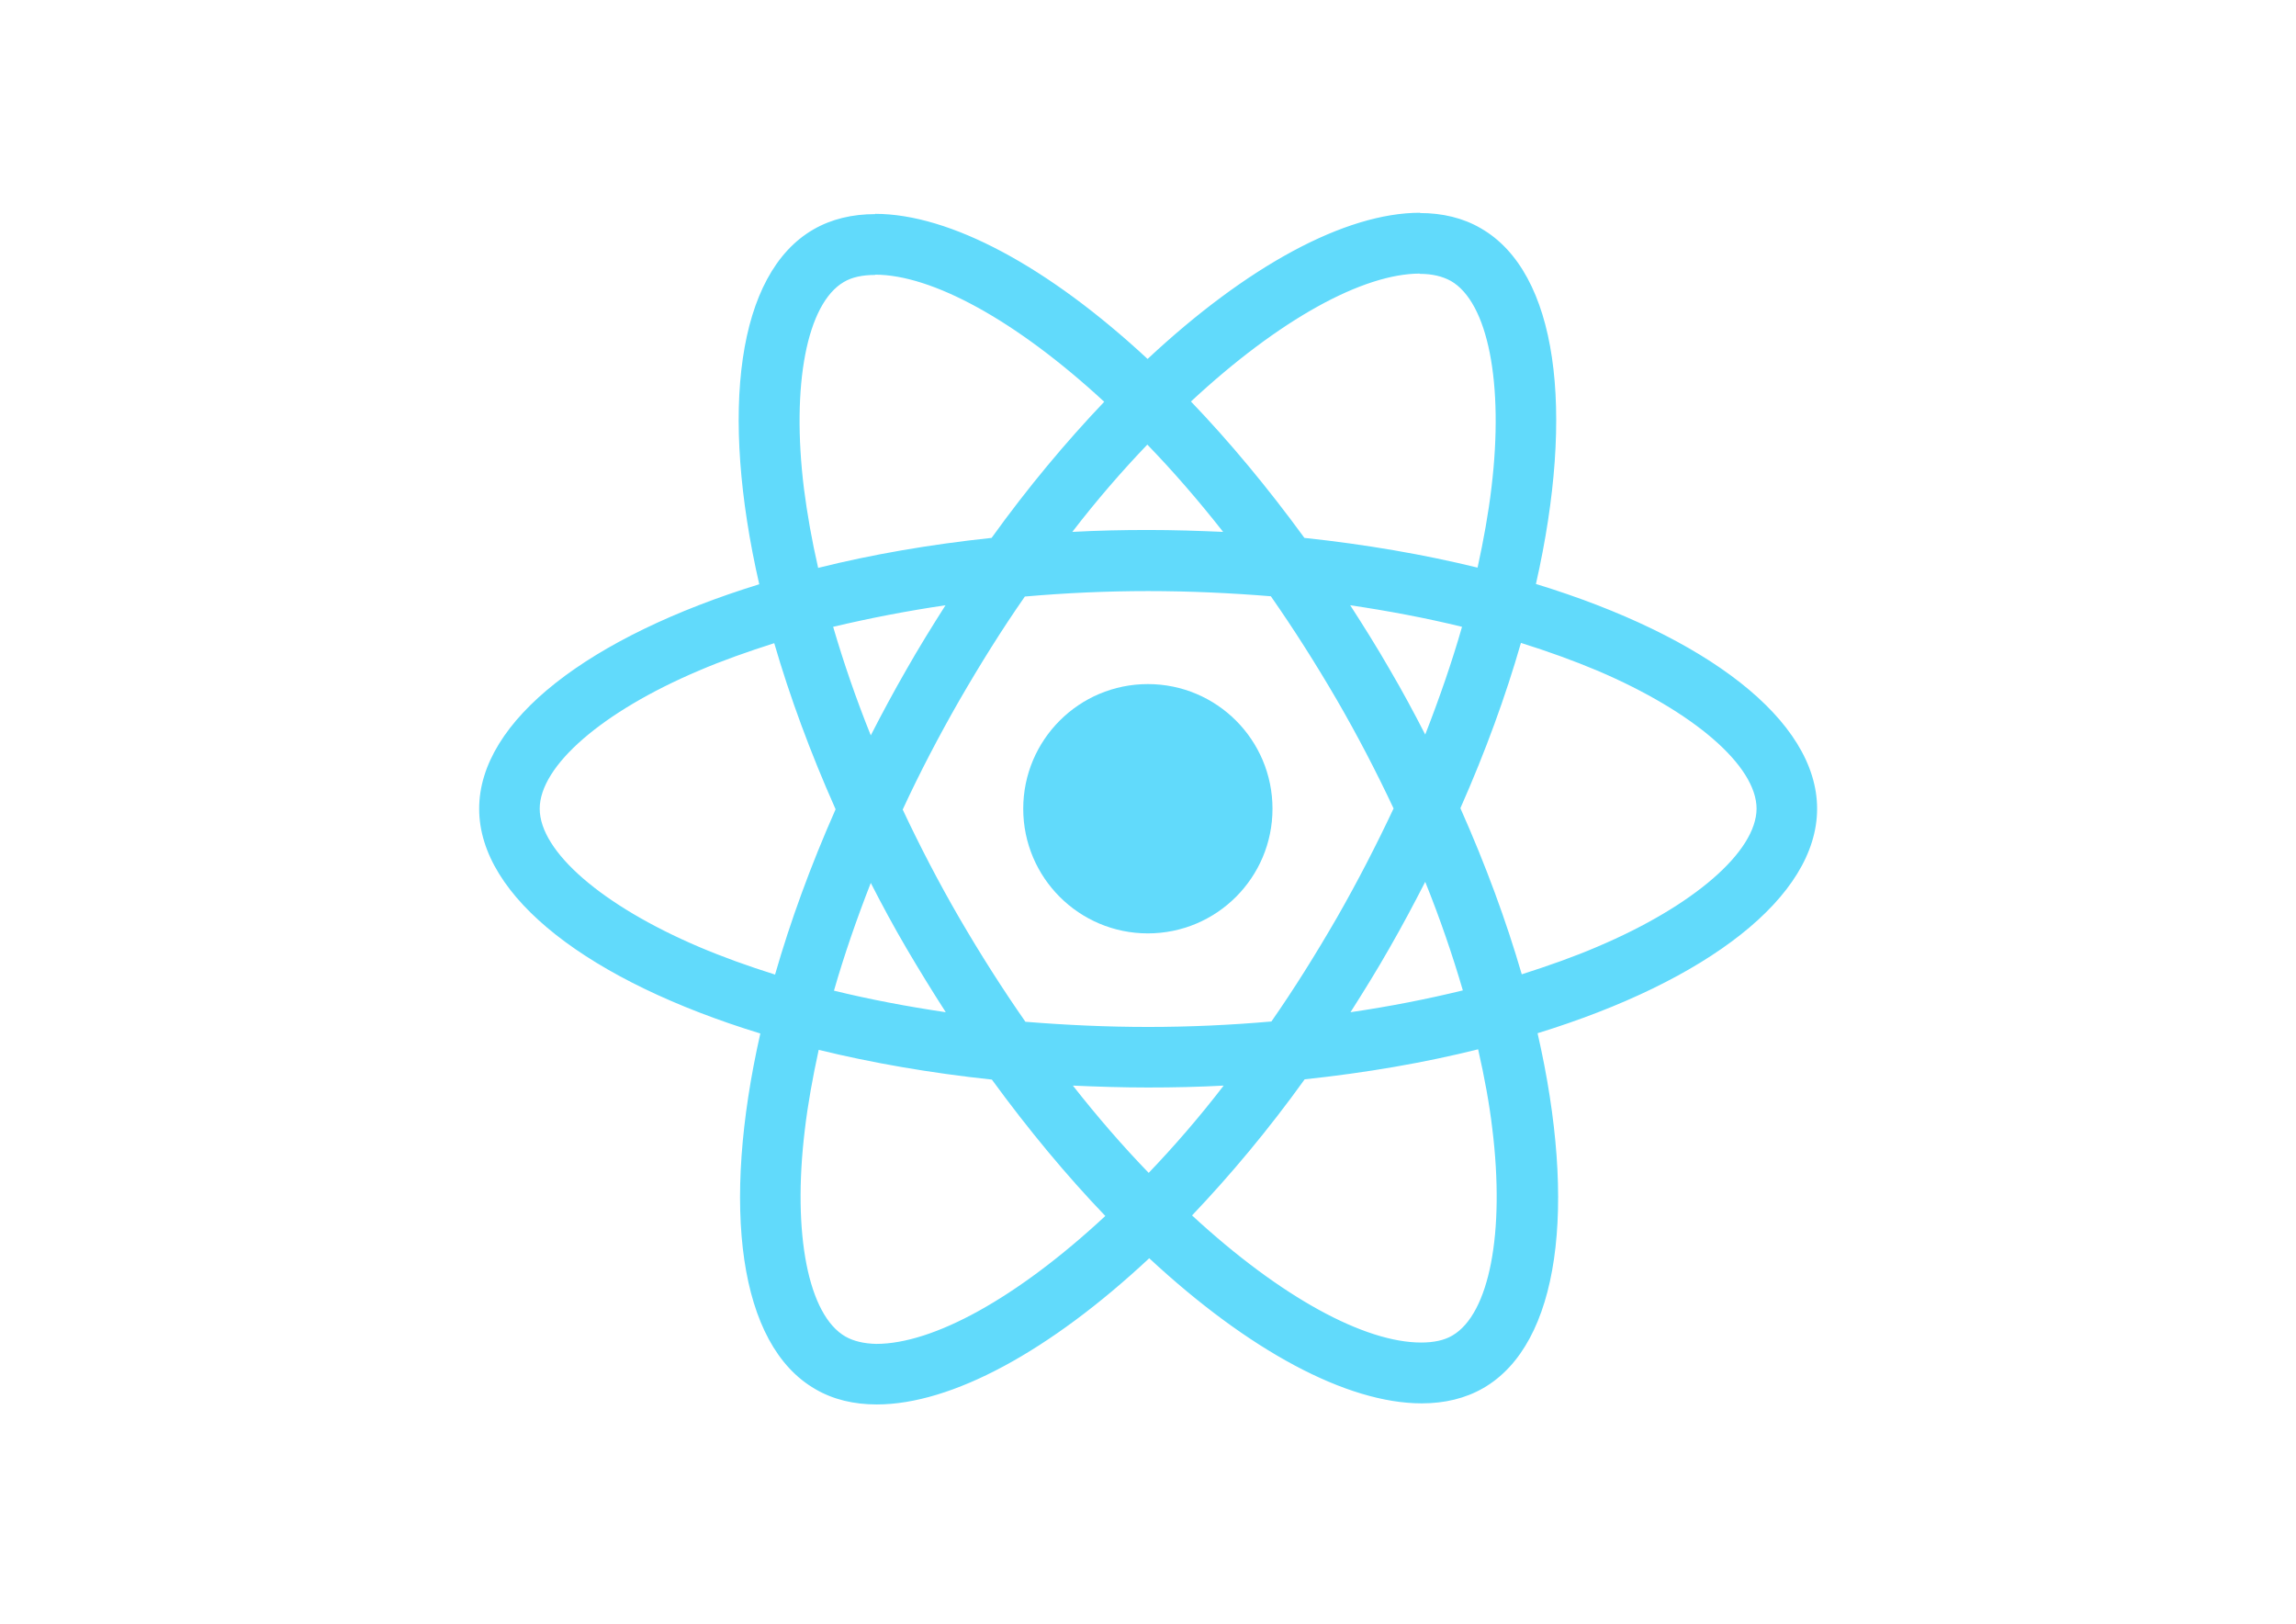
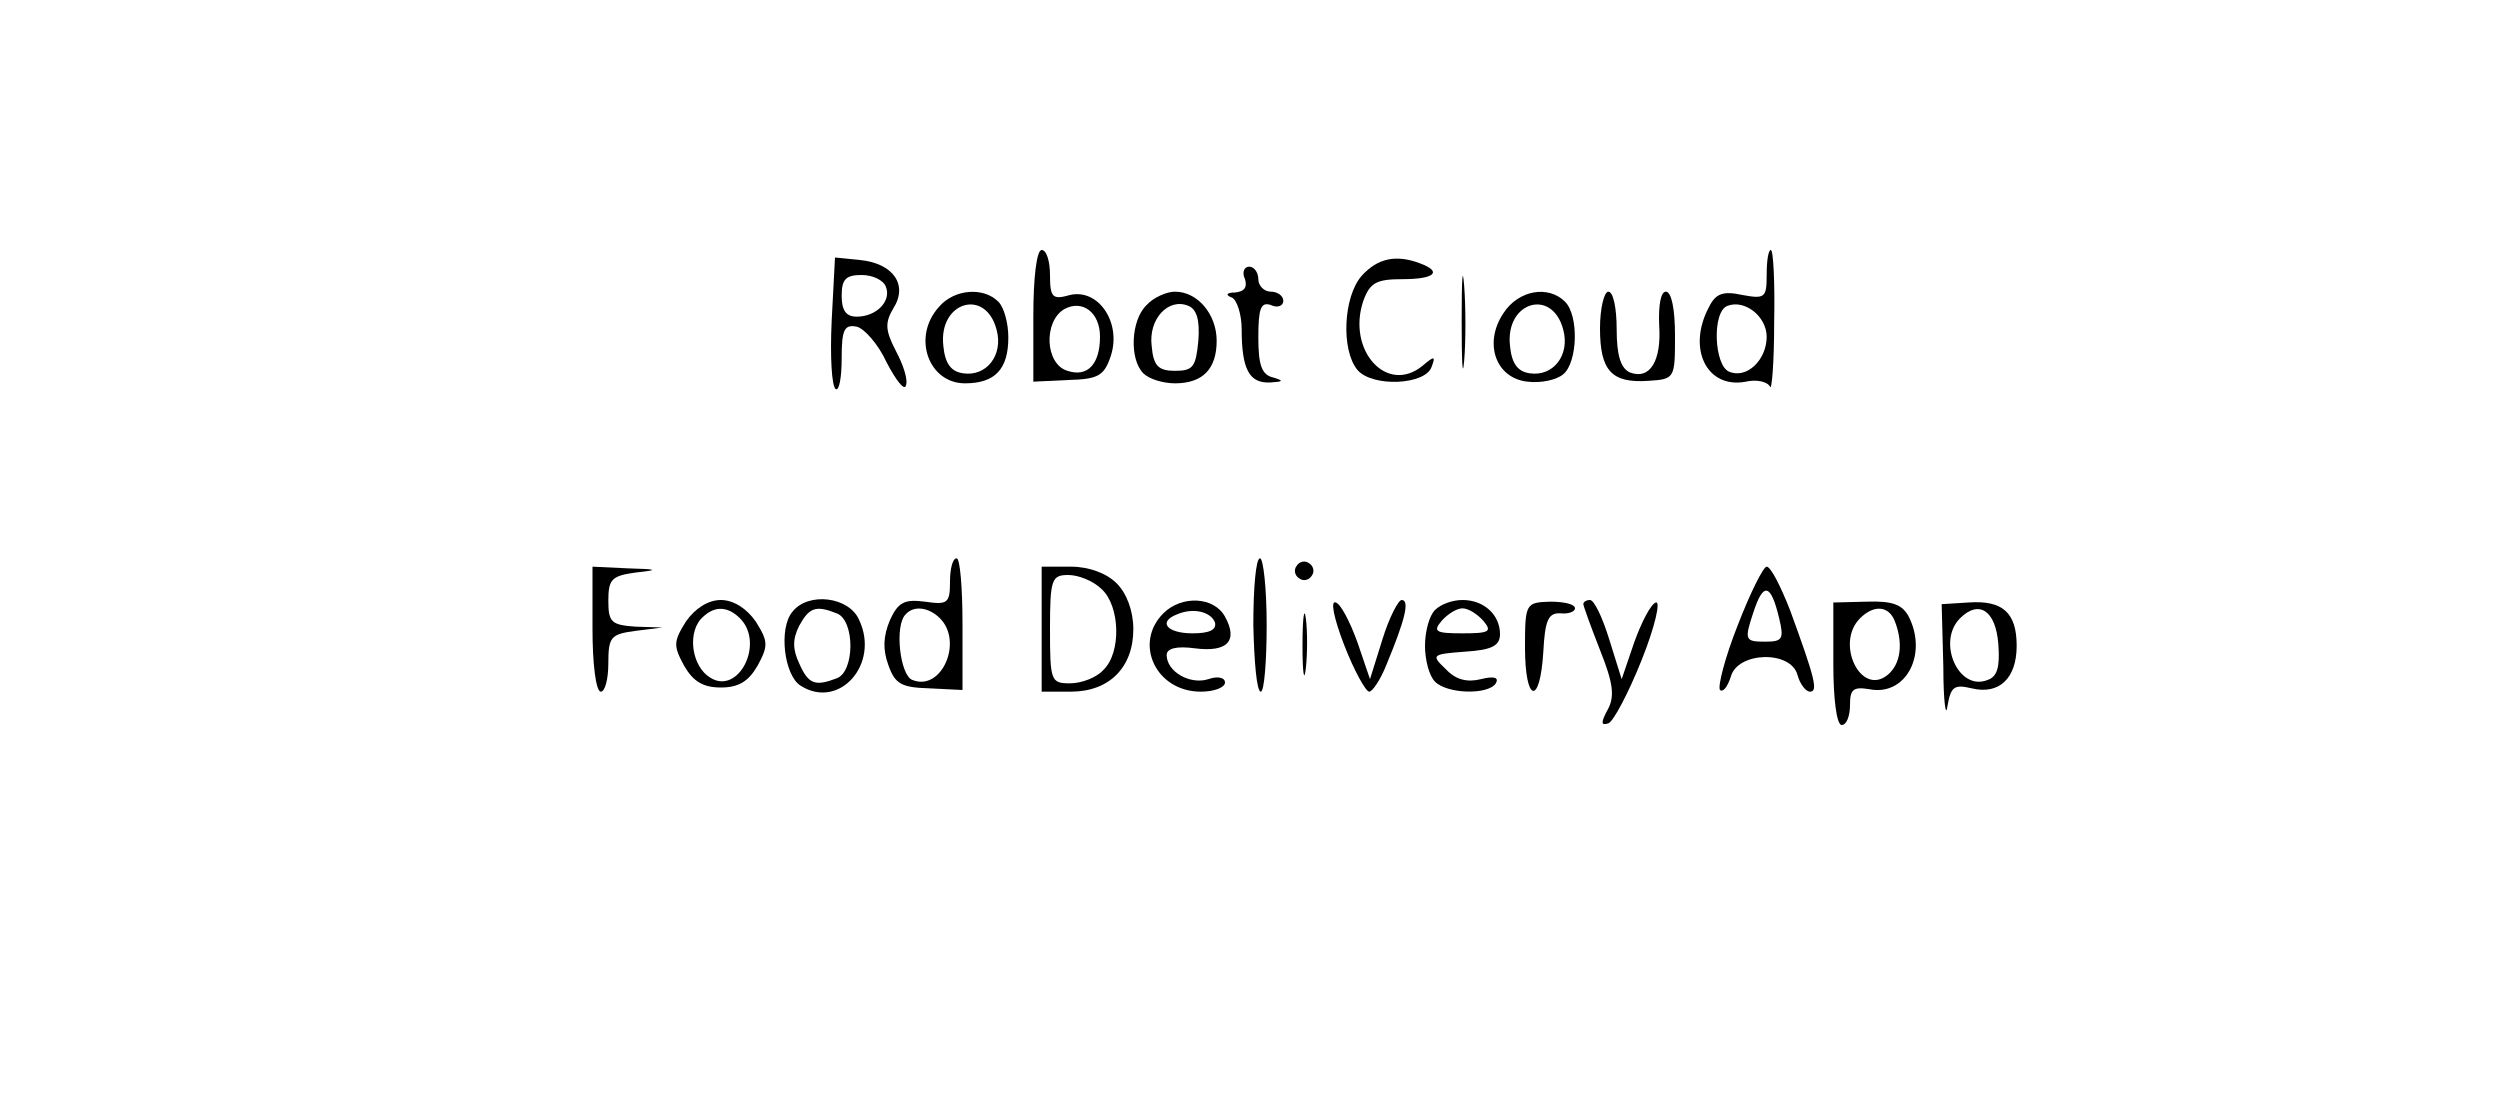
- <svg xmlns="http://www.w3.org/2000/svg" viewBox="0 0 841.9 595.3">
-   <g fill="#61DAFB">
-     <path d="M666.3 296.5c0-32.5-40.7-63.3-103.1-82.4 14.4-63.6 8-114.2-20.2-130.4-6.5-3.8-14.1-5.6-22.4-5.6v22.3c4.6 0 8.3.9 11.4 2.6 13.6 7.8 19.5 37.5 14.9 75.7-1.1 9.4-2.9 19.3-5.1 29.4-19.6-4.8-41-8.5-63.5-10.9-13.5-18.5-27.5-35.3-41.6-50 32.6-30.3 63.2-46.9 84-46.9V78c-27.5 0-63.5 19.6-99.9 53.6-36.4-33.8-72.4-53.2-99.9-53.2v22.3c20.7 0 51.4 16.5 84 46.6-14 14.7-28 31.4-41.3 49.9-22.6 2.4-44 6.1-63.6 11-2.3-10-4-19.7-5.2-29-4.7-38.2 1.1-67.9 14.6-75.8 3-1.8 6.9-2.6 11.5-2.6V78.5c-8.4 0-16 1.8-22.6 5.6-28.1 16.2-34.4 66.7-19.9 130.1-62.2 19.2-102.7 49.9-102.7 82.3 0 32.5 40.7 63.3 103.1 82.4-14.4 63.6-8 114.2 20.2 130.4 6.5 3.8 14.1 5.6 22.5 5.6 27.5 0 63.5-19.6 99.9-53.6 36.4 33.8 72.4 53.2 99.9 53.2 8.4 0 16-1.8 22.6-5.6 28.1-16.2 34.4-66.7 19.9-130.1 62-19.1 102.5-49.9 102.5-82.3zm-130.2-66.7c-3.7 12.9-8.3 26.2-13.5 39.5-4.1-8-8.4-16-13.1-24-4.6-8-9.5-15.8-14.4-23.4 14.2 2.1 27.9 4.7 41 7.9zm-45.8 106.5c-7.8 13.5-15.8 26.3-24.1 38.2-14.9 1.3-30 2-45.2 2-15.1 0-30.2-.7-45-1.9-8.3-11.9-16.4-24.6-24.2-38-7.6-13.1-14.5-26.4-20.8-39.8 6.2-13.4 13.2-26.8 20.7-39.9 7.8-13.5 15.8-26.3 24.1-38.2 14.9-1.3 30-2 45.2-2 15.1 0 30.2.7 45 1.9 8.3 11.9 16.4 24.6 24.2 38 7.6 13.1 14.5 26.4 20.8 39.8-6.3 13.4-13.2 26.8-20.7 39.9zm32.3-13c5.4 13.4 10 26.8 13.8 39.8-13.1 3.2-26.9 5.9-41.2 8 4.9-7.7 9.8-15.6 14.4-23.7 4.6-8 8.9-16.1 13-24.1zM421.2 430c-9.3-9.6-18.6-20.3-27.8-32 9 .4 18.2.7 27.5.7 9.4 0 18.7-.2 27.8-.7-9 11.7-18.3 22.4-27.5 32zm-74.4-58.9c-14.2-2.1-27.9-4.7-41-7.9 3.7-12.9 8.3-26.2 13.5-39.5 4.1 8 8.4 16 13.1 24 4.7 8 9.5 15.8 14.4 23.4zM420.7 163c9.3 9.6 18.6 20.3 27.8 32-9-.4-18.2-.7-27.5-.7-9.4 0-18.7.2-27.8.7 9-11.7 18.3-22.4 27.5-32zm-74 58.9c-4.9 7.7-9.8 15.6-14.4 23.7-4.6 8-8.9 16-13 24-5.4-13.4-10-26.8-13.8-39.8 13.1-3.1 26.9-5.8 41.2-7.9zm-90.5 125.2c-35.4-15.1-58.3-34.9-58.3-50.6 0-15.7 22.9-35.6 58.3-50.6 8.6-3.7 18-7 27.7-10.1 5.7 19.6 13.2 40 22.5 60.9-9.2 20.8-16.6 41.1-22.2 60.6-9.9-3.1-19.3-6.5-28-10.2zM310 490c-13.6-7.8-19.5-37.5-14.9-75.7 1.1-9.4 2.9-19.3 5.1-29.4 19.6 4.8 41 8.5 63.5 10.9 13.5 18.5 27.5 35.3 41.6 50-32.6 30.3-63.2 46.9-84 46.9-4.5-.1-8.3-1-11.3-2.7zm237.2-76.2c4.7 38.2-1.1 67.9-14.6 75.8-3 1.8-6.9 2.6-11.5 2.6-20.7 0-51.4-16.5-84-46.6 14-14.7 28-31.4 41.3-49.9 22.6-2.4 44-6.1 63.6-11 2.3 10.1 4.1 19.8 5.2 29.1zm38.5-66.7c-8.6 3.7-18 7-27.7 10.1-5.7-19.6-13.2-40-22.5-60.9 9.2-20.8 16.6-41.1 22.2-60.6 9.9 3.1 19.3 6.5 28.1 10.2 35.4 15.1 58.3 34.9 58.3 50.6-.1 15.7-23 35.6-58.4 50.6zM320.8 78.4z" />
-     <circle cx="420.9" cy="296.5" r="45.7" />
-     <path d="M520.5 78.1z" />
+ <svg xmlns="http://www.w3.org/2000/svg" version="1.0" width="300pt" height="134pt" viewBox="0 0 300 134" preserveAspectRatio="xMidYMid meet">
+   <g transform="translate(0,134) scale(0.1,-0.1)" fill="#000000" stroke="none">
+     <path d="M1240 961 l0 -79 42 2 c36 1 43 5 51 29 13 40 -15 81 -49 73 -21 -6 -24 -3 -24 24 0 16 -4 30 -10 30 -6 0 -10 -33 -10 -79z m80 -25 c0 -33 -15 -49 -39 -41 -27 8 -29 59 -4 74 22 12 43 -4 43 -33z" />
+     <path d="M1754 955 c0 -49 1 -71 3 -48 2 23 2 64 0 90 -2 26 -3 8 -3 -42z" />
+     <path d="M2120 1010 c0 -27 -2 -29 -29 -24 -23 5 -32 2 -40 -14 -27 -50 -3 -99 44 -90 13 3 26 0 29 -6 2 -6 5 28 5 77 1 48 -1 87 -4 87 -3 0 -5 -13 -5 -30z m0 -74 c0 -28 -24 -51 -45 -42 -18 7 -21 72 -2 79 21 8 47 -13 47 -37z" />
+     <path d="M998 955 c-2 -43 0 -79 5 -82 4 -2 7 14 7 37 0 34 3 41 18 38 9 -2 26 -21 36 -43 11 -21 21 -34 23 -28 3 7 -3 25 -12 42 -13 25 -13 34 -3 51 18 28 0 54 -40 58 l-30 3 -4 -76z m65 41 c7 -17 -11 -36 -35 -36 -13 0 -18 8 -18 25 0 20 5 25 24 25 13 0 26 -6 29 -14z" />
+     <path d="M1634 1009 c-22 -25 -25 -89 -5 -113 18 -21 82 -18 89 4 5 13 3 13 -11 1 -43 -35 -91 19 -71 78 8 22 16 26 47 26 39 0 48 9 21 19 -29 11 -51 6 -70 -15z" />
+     <path d="M1494 1005 c3 -10 -1 -15 -12 -16 -10 0 -12 -3 -4 -6 6 -2 12 -20 12 -38 0 -48 9 -65 34 -64 16 1 17 2 4 6 -14 3 -18 15 -18 48 0 35 3 43 15 39 8 -4 15 -1 15 5 0 6 -7 11 -15 11 -8 0 -15 7 -15 15 0 8 -5 15 -11 15 -6 0 -9 -7 -5 -15z" />
+     <path d="M1127 972 c-33 -36 -13 -92 31 -92 36 0 52 17 52 55 0 17 -5 36 -12 43 -18 18 -53 15 -71 -6z m69 -28 c8 -30 -12 -56 -40 -52 -15 2 -22 12 -24 33 -6 53 51 70 64 19z" />
+     <path d="M1376 974 c-19 -18 -21 -65 -4 -82 7 -7 24 -12 38 -12 33 0 50 17 50 51 0 32 -23 59 -50 59 -10 0 -26 -7 -34 -16z m62 -43 c-3 -31 -6 -36 -28 -36 -20 0 -26 6 -28 30 -4 32 20 58 44 48 10 -4 14 -17 12 -42z" />
+     <path d="M1804 964 c-24 -36 -9 -78 29 -82 16 -2 35 2 43 9 17 14 19 70 2 87 -20 20 -56 14 -74 -14z m72 -20 c8 -30 -12 -56 -40 -52 -15 2 -22 12 -24 33 -6 53 51 70 64 19z" />
+     <path d="M1920 946 c0 -51 14 -66 58 -63 32 2 32 3 32 55 0 30 -4 52 -11 52 -6 0 -9 -16 -8 -40 3 -43 -11 -66 -35 -57 -11 5 -16 20 -16 52 0 25 -4 45 -10 45 -5 0 -10 -20 -10 -44z" />
+     <path d="M1140 642 c0 -26 -3 -28 -30 -24 -24 3 -32 0 -42 -22 -8 -19 -9 -35 -2 -54 8 -23 16 -27 49 -28 l40 -2 0 79 c0 44 -3 79 -7 79 -5 0 -8 -13 -8 -28z m-12 -44 c28 -28 2 -88 -33 -74 -15 5 -22 66 -8 79 10 11 28 8 41 -5z" />
+     <path d="M1504 590 c1 -44 4 -80 9 -80 4 0 7 36 7 80 0 44 -4 80 -8 80 -5 0 -8 -36 -8 -80z" />
+     <path d="M1556 661 c-4 -5 -2 -12 3 -15 5 -4 12 -2 15 3 4 5 2 12 -3 15 -5 4 -12 2 -15 -3z" />
+     <path d="M711 585 c0 -41 4 -75 10 -75 5 0 9 15 9 34 0 32 3 35 33 39 l32 4 -32 1 c-29 2 -33 5 -33 31 0 26 4 30 33 34 28 3 27 4 -10 5 l-42 2 0 -75z" />
+     <path d="M1250 585 l0 -75 35 0 c46 0 75 29 75 75 0 22 -8 43 -20 55 -12 12 -33 20 -55 20 l-35 0 0 -75z m72 48 c22 -20 24 -76 2 -97 -8 -9 -26 -16 -40 -16 -23 0 -24 3 -24 65 0 60 2 65 22 65 12 0 30 -7 40 -17z" />
+     <path d="M2085 589 c-15 -38 -24 -73 -21 -77 4 -3 9 4 13 16 8 30 72 32 80 2 3 -11 10 -20 15 -20 10 0 6 16 -24 98 -11 28 -23 52 -28 52 -4 0 -20 -32 -35 -71z m50 9 c6 -25 4 -28 -17 -28 -24 0 -25 2 -14 35 12 37 21 35 31 -7z" />
+     <path d="M823 594 c-15 -24 -15 -29 -2 -53 11 -19 23 -26 44 -26 21 0 33 7 44 26 13 24 13 29 -2 53 -11 16 -27 26 -42 26 -15 0 -31 -10 -42 -26z m65 4 c30 -30 -2 -93 -36 -71 -21 13 -27 50 -12 69 15 17 32 18 48 2z" />
+     <path d="M951 606 c-17 -20 -10 -77 10 -89 46 -29 95 26 70 79 -12 28 -61 34 -80 10z m53 -2 c22 -8 22 -70 0 -78 -26 -10 -34 -7 -45 18 -8 17 -8 29 0 45 12 22 20 25 45 15z" />
+     <path d="M1396 604 c-36 -36 -9 -94 45 -94 16 0 29 5 29 11 0 6 -9 8 -20 4 -22 -7 -50 9 -50 29 0 8 12 11 34 8 39 -5 52 9 36 38 -13 24 -52 26 -74 4z m62 -11 c2 -9 -7 -13 -27 -13 -31 0 -42 14 -18 23 19 8 40 3 45 -10z" />
+     <path d="M1563 565 c0 -33 2 -45 4 -27 2 18 2 45 0 60 -2 15 -4 0 -4 -33z" />
+     <path d="M1613 566 c12 -31 26 -56 30 -56 4 0 14 15 21 33 22 53 28 77 18 77 -4 0 -15 -21 -23 -47 l-15 -48 -15 44 c-9 25 -20 46 -26 48 -7 3 -2 -20 10 -51z" />
+     <path d="M1722 608 c-7 -7 -12 -26 -12 -43 0 -17 5 -36 12 -43 15 -15 64 -16 73 -2 4 7 -2 9 -18 5 -16 -4 -30 -1 -42 12 -18 17 -17 18 23 21 32 2 42 7 42 21 0 23 -19 41 -45 41 -12 0 -26 -5 -33 -12z m58 -13 c11 -13 7 -15 -25 -15 -32 0 -36 2 -25 15 7 8 18 15 25 15 7 0 18 -7 25 -15z" />
+     <path d="M1830 563 c0 -66 18 -71 22 -5 2 38 6 47 21 46 9 -1 17 2 17 6 0 5 -13 8 -30 8 -29 -1 -30 -2 -30 -55z" />
+     <path d="M1900 615 c0 -2 9 -27 20 -55 16 -40 18 -56 9 -72 -8 -15 -8 -19 1 -16 6 2 24 36 40 76 16 40 23 71 17 69 -6 -2 -17 -23 -26 -48 l-15 -44 -15 48 c-8 26 -18 47 -23 47 -4 0 -8 -2 -8 -5z" />
+     <path d="M2200 543 c0 -42 4 -73 10 -73 6 0 10 11 10 24 0 19 4 22 23 19 44 -9 71 42 47 88 -8 14 -20 18 -50 17 l-40 -1 0 -74z m74 51 c10 -26 7 -51 -9 -64 -32 -26 -63 38 -33 68 17 17 35 15 42 -4z" />
+     <path d="M2332 540 c0 -41 3 -63 5 -47 4 23 8 26 29 21 33 -8 54 12 54 51 0 40 -17 55 -58 52 l-32 -2 2 -75z m66 27 c2 -27 -1 -39 -13 -43 -35 -14 -61 46 -33 74 23 23 43 9 46 -31z" />
  </g>
</svg>
